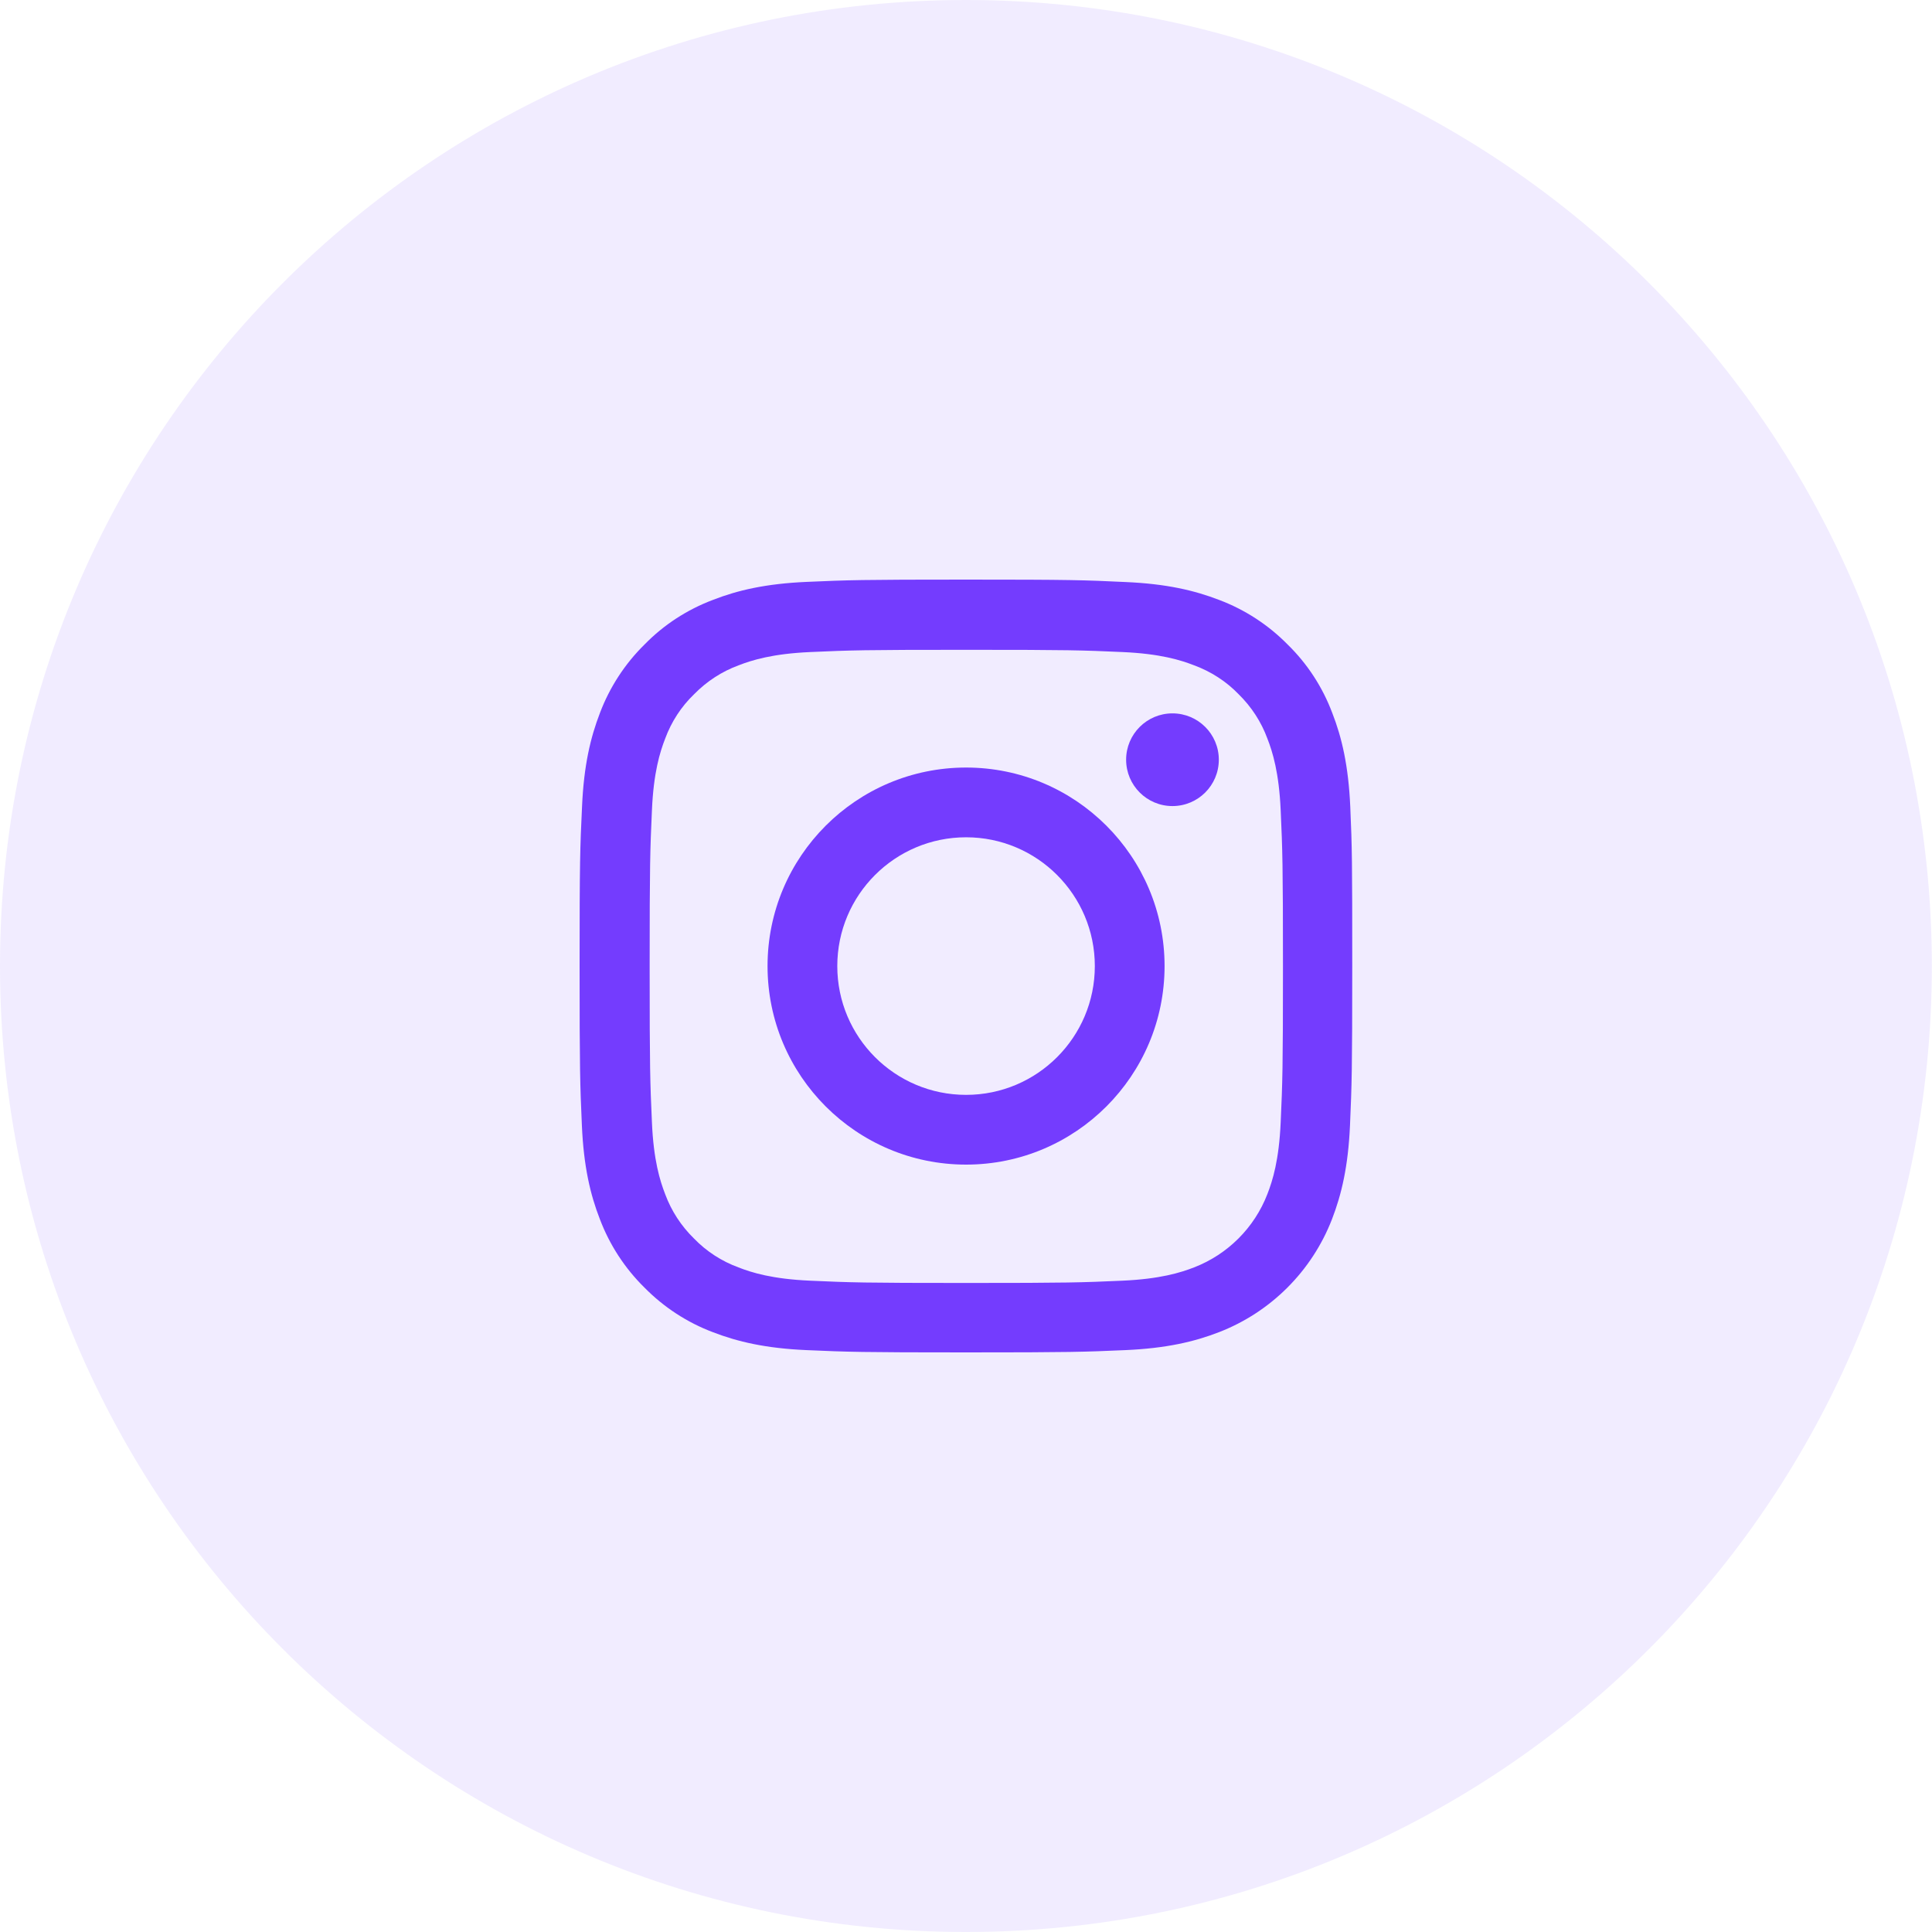
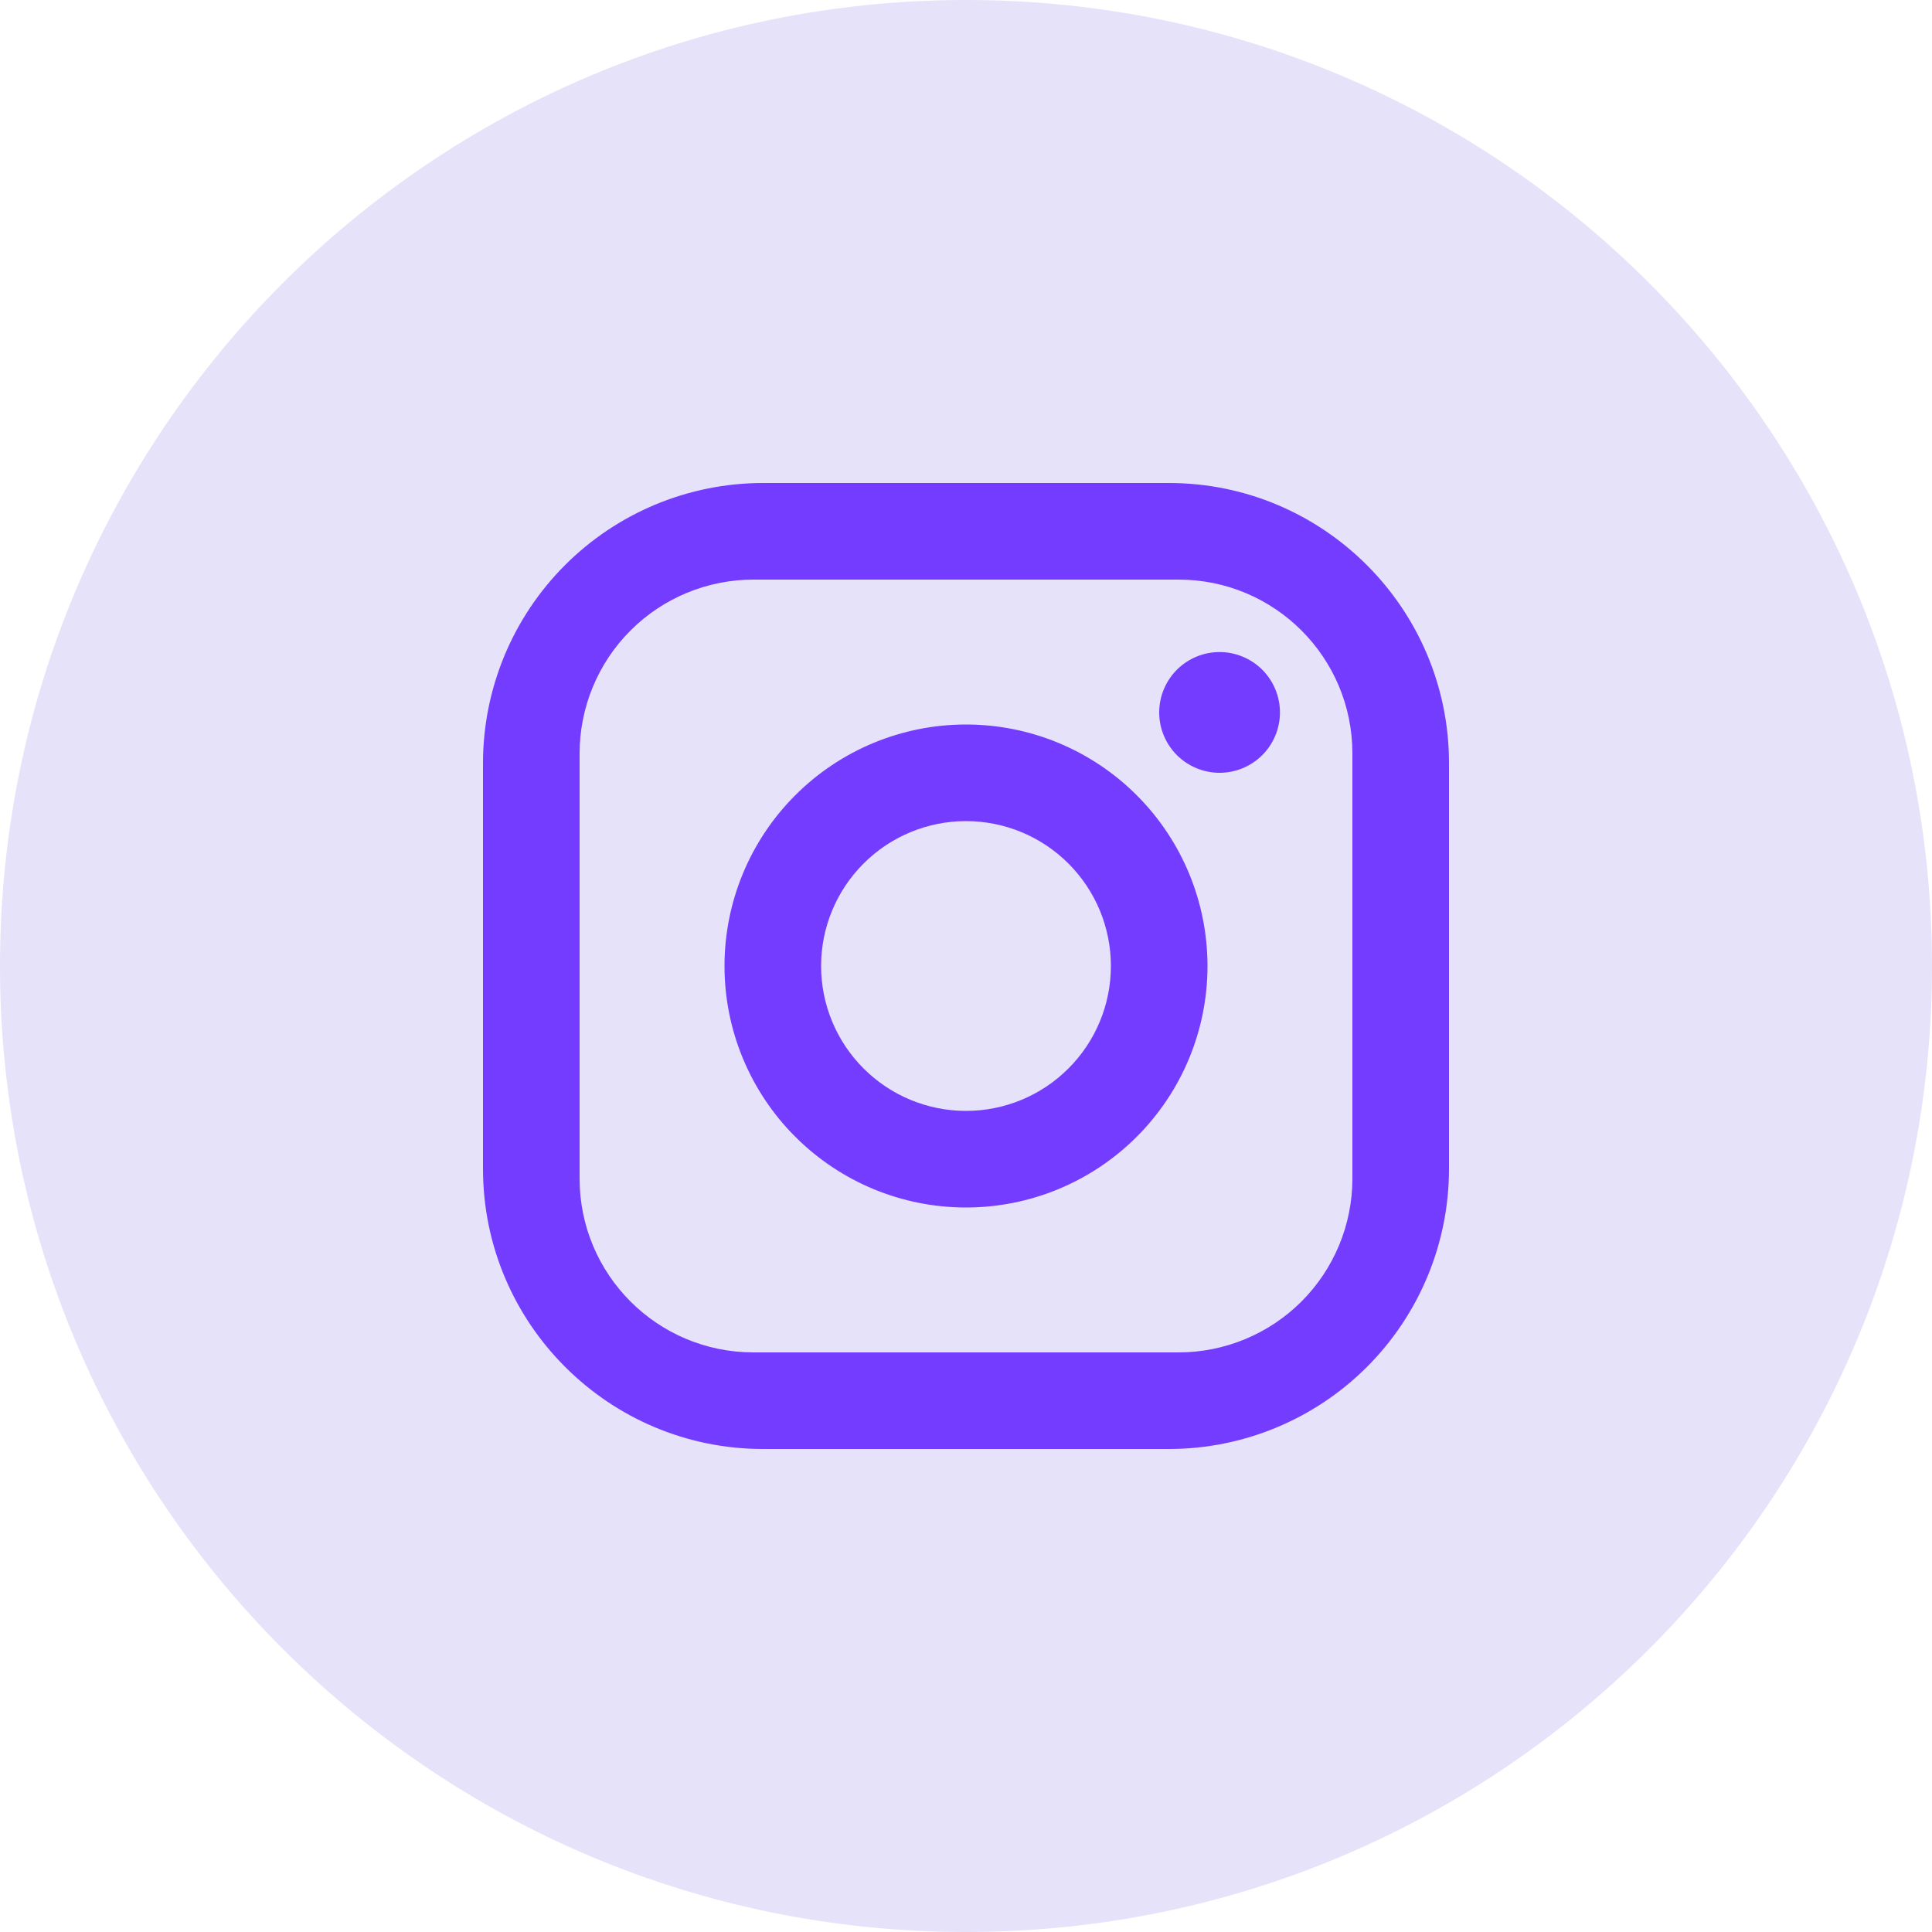
- <svg xmlns="http://www.w3.org/2000/svg" width="50" height="50" viewBox="0 0 50 50" fill="none">
-   <rect width="49.996" height="50" rx="24.998" fill="#743CFE" fill-opacity="0.1" />
-   <path d="M34.945 20.88C34.898 19.817 34.727 19.087 34.48 18.454C34.227 17.782 33.836 17.18 33.324 16.68C32.824 16.172 32.218 15.777 31.554 15.527C30.917 15.281 30.191 15.109 29.128 15.063C28.057 15.012 27.717 15 25.002 15C22.287 15 21.947 15.012 20.88 15.059C19.817 15.105 19.087 15.277 18.454 15.524C17.782 15.777 17.18 16.168 16.68 16.68C16.172 17.18 15.778 17.786 15.527 18.45C15.281 19.087 15.109 19.813 15.063 20.876C15.012 21.947 15 22.287 15 25.002C15 27.717 15.012 28.057 15.059 29.124C15.105 30.187 15.277 30.917 15.524 31.55C15.778 32.222 16.172 32.824 16.68 33.324C17.18 33.832 17.786 34.227 18.45 34.477C19.087 34.723 19.813 34.895 20.876 34.941C21.943 34.988 22.283 35 24.998 35C27.713 35 28.053 34.988 29.12 34.941C30.183 34.895 30.913 34.723 31.546 34.477C32.89 33.957 33.953 32.894 34.473 31.55C34.719 30.913 34.891 30.187 34.938 29.124C34.984 28.057 34.996 27.717 34.996 25.002C34.996 22.287 34.992 21.947 34.945 20.88ZM33.144 29.046C33.101 30.023 32.937 30.55 32.8 30.902C32.464 31.773 31.773 32.464 30.902 32.8C30.55 32.937 30.019 33.101 29.046 33.144C27.991 33.191 27.674 33.203 25.006 33.203C22.337 33.203 22.017 33.191 20.966 33.144C19.989 33.101 19.462 32.937 19.11 32.8C18.677 32.64 18.282 32.386 17.962 32.054C17.63 31.73 17.375 31.339 17.215 30.906C17.078 30.554 16.914 30.023 16.872 29.05C16.825 27.995 16.813 27.678 16.813 25.01C16.813 22.341 16.825 22.021 16.872 20.97C16.914 19.993 17.078 19.466 17.215 19.114C17.375 18.68 17.63 18.286 17.965 17.965C18.29 17.633 18.68 17.379 19.114 17.219C19.466 17.082 19.997 16.918 20.97 16.875C22.025 16.828 22.341 16.817 25.01 16.817C27.682 16.817 27.999 16.828 29.05 16.875C30.026 16.918 30.554 17.082 30.905 17.219C31.339 17.379 31.734 17.633 32.054 17.965C32.386 18.29 32.64 18.68 32.8 19.114C32.937 19.466 33.101 19.997 33.144 20.97C33.191 22.025 33.203 22.341 33.203 25.01C33.203 27.678 33.191 27.991 33.144 29.046Z" fill="#743CFE" />
-   <path d="M25.002 19.864C22.165 19.864 19.864 22.165 19.864 25.002C19.864 27.839 22.165 30.14 25.002 30.14C27.838 30.14 30.139 27.839 30.139 25.002C30.139 22.165 27.838 19.864 25.002 19.864ZM25.002 28.335C23.161 28.335 21.669 26.842 21.669 25.002C21.669 23.162 23.161 21.669 25.002 21.669C26.842 21.669 28.334 23.162 28.334 25.002C28.334 26.842 26.842 28.335 25.002 28.335Z" fill="#743CFE" />
-   <path d="M31.543 19.661C31.543 20.324 31.006 20.861 30.343 20.861C29.681 20.861 29.144 20.324 29.144 19.661C29.144 18.999 29.681 18.462 30.343 18.462C31.006 18.462 31.543 18.999 31.543 19.661Z" fill="#743CFE" />
+ <svg xmlns="http://www.w3.org/2000/svg" width="40" height="40" viewBox="0 0 40 40" fill="none">
+   <rect width="40" height="40" rx="20" fill="#E6E2F9" />
+   <path d="M15.8 10H24.2C27.4 10 30 12.6 30 15.8V24.2C30 25.738 29.389 27.213 28.301 28.301C27.213 29.389 25.738 30 24.2 30H15.8C12.6 30 10 27.4 10 24.2V15.8C10 14.262 10.611 12.787 11.699 11.699C12.787 10.611 14.262 10 15.8 10ZM15.6 12C14.645 12 13.729 12.379 13.054 13.054C12.379 13.729 12 14.645 12 15.6V24.4C12 26.39 13.61 28 15.6 28H24.4C25.355 28 26.27 27.621 26.946 26.946C27.621 26.27 28 25.355 28 24.4V15.6C28 13.61 26.39 12 24.4 12H15.6ZM25.25 13.5C25.581 13.5 25.899 13.632 26.134 13.866C26.368 14.101 26.5 14.418 26.5 14.75C26.5 15.082 26.368 15.399 26.134 15.634C25.899 15.868 25.581 16 25.25 16C24.919 16 24.601 15.868 24.366 15.634C24.132 15.399 24 15.082 24 14.75C24 14.418 24.132 14.101 24.366 13.866C24.601 13.632 24.919 13.5 25.25 13.5ZM20 15C21.326 15 22.598 15.527 23.535 16.465C24.473 17.402 25 18.674 25 20C25 21.326 24.473 22.598 23.535 23.535C22.598 24.473 21.326 25 20 25C18.674 25 17.402 24.473 16.465 23.535C15.527 22.598 15 21.326 15 20C15 18.674 15.527 17.402 16.465 16.465C17.402 15.527 18.674 15 20 15ZM20 17C19.204 17 18.441 17.316 17.879 17.879C17.316 18.441 17 19.204 17 20C17 20.796 17.316 21.559 17.879 22.121C18.441 22.684 19.204 23 20 23C20.796 23 21.559 22.684 22.121 22.121C22.684 21.559 23 20.796 23 20C23 19.204 22.684 18.441 22.121 17.879C21.559 17.316 20.796 17 20 17Z" fill="#743CFE" />
</svg>
